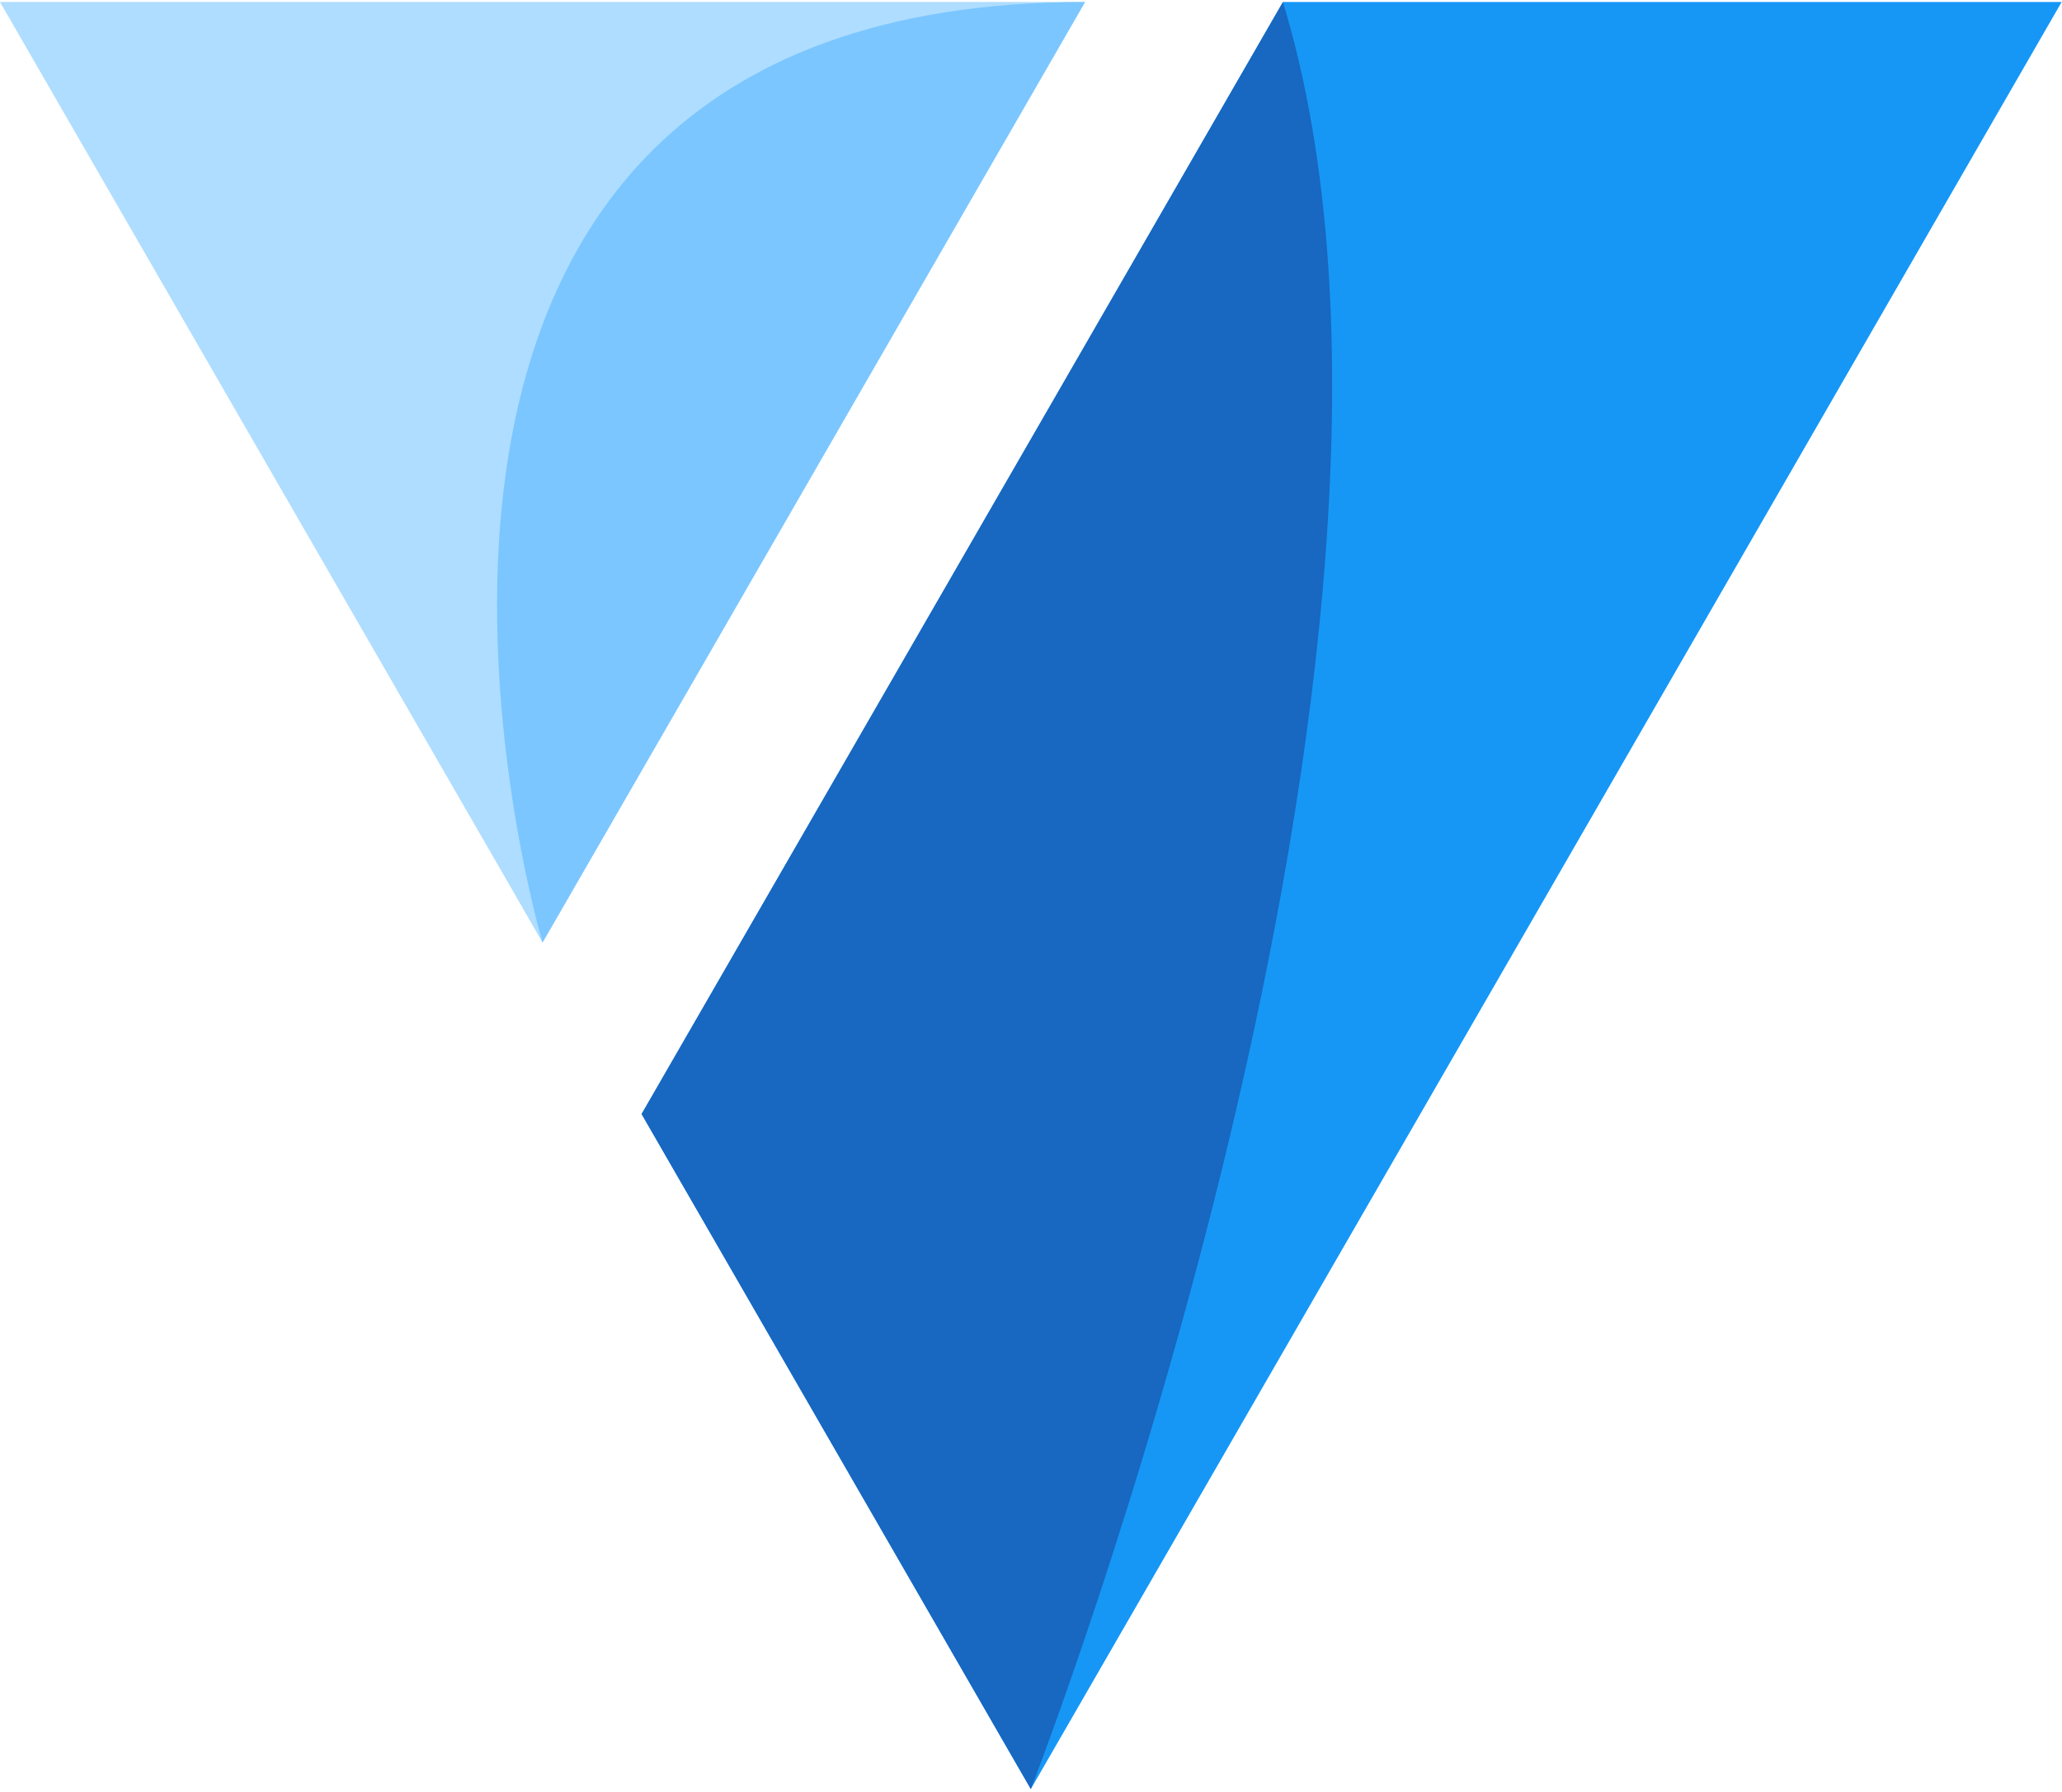
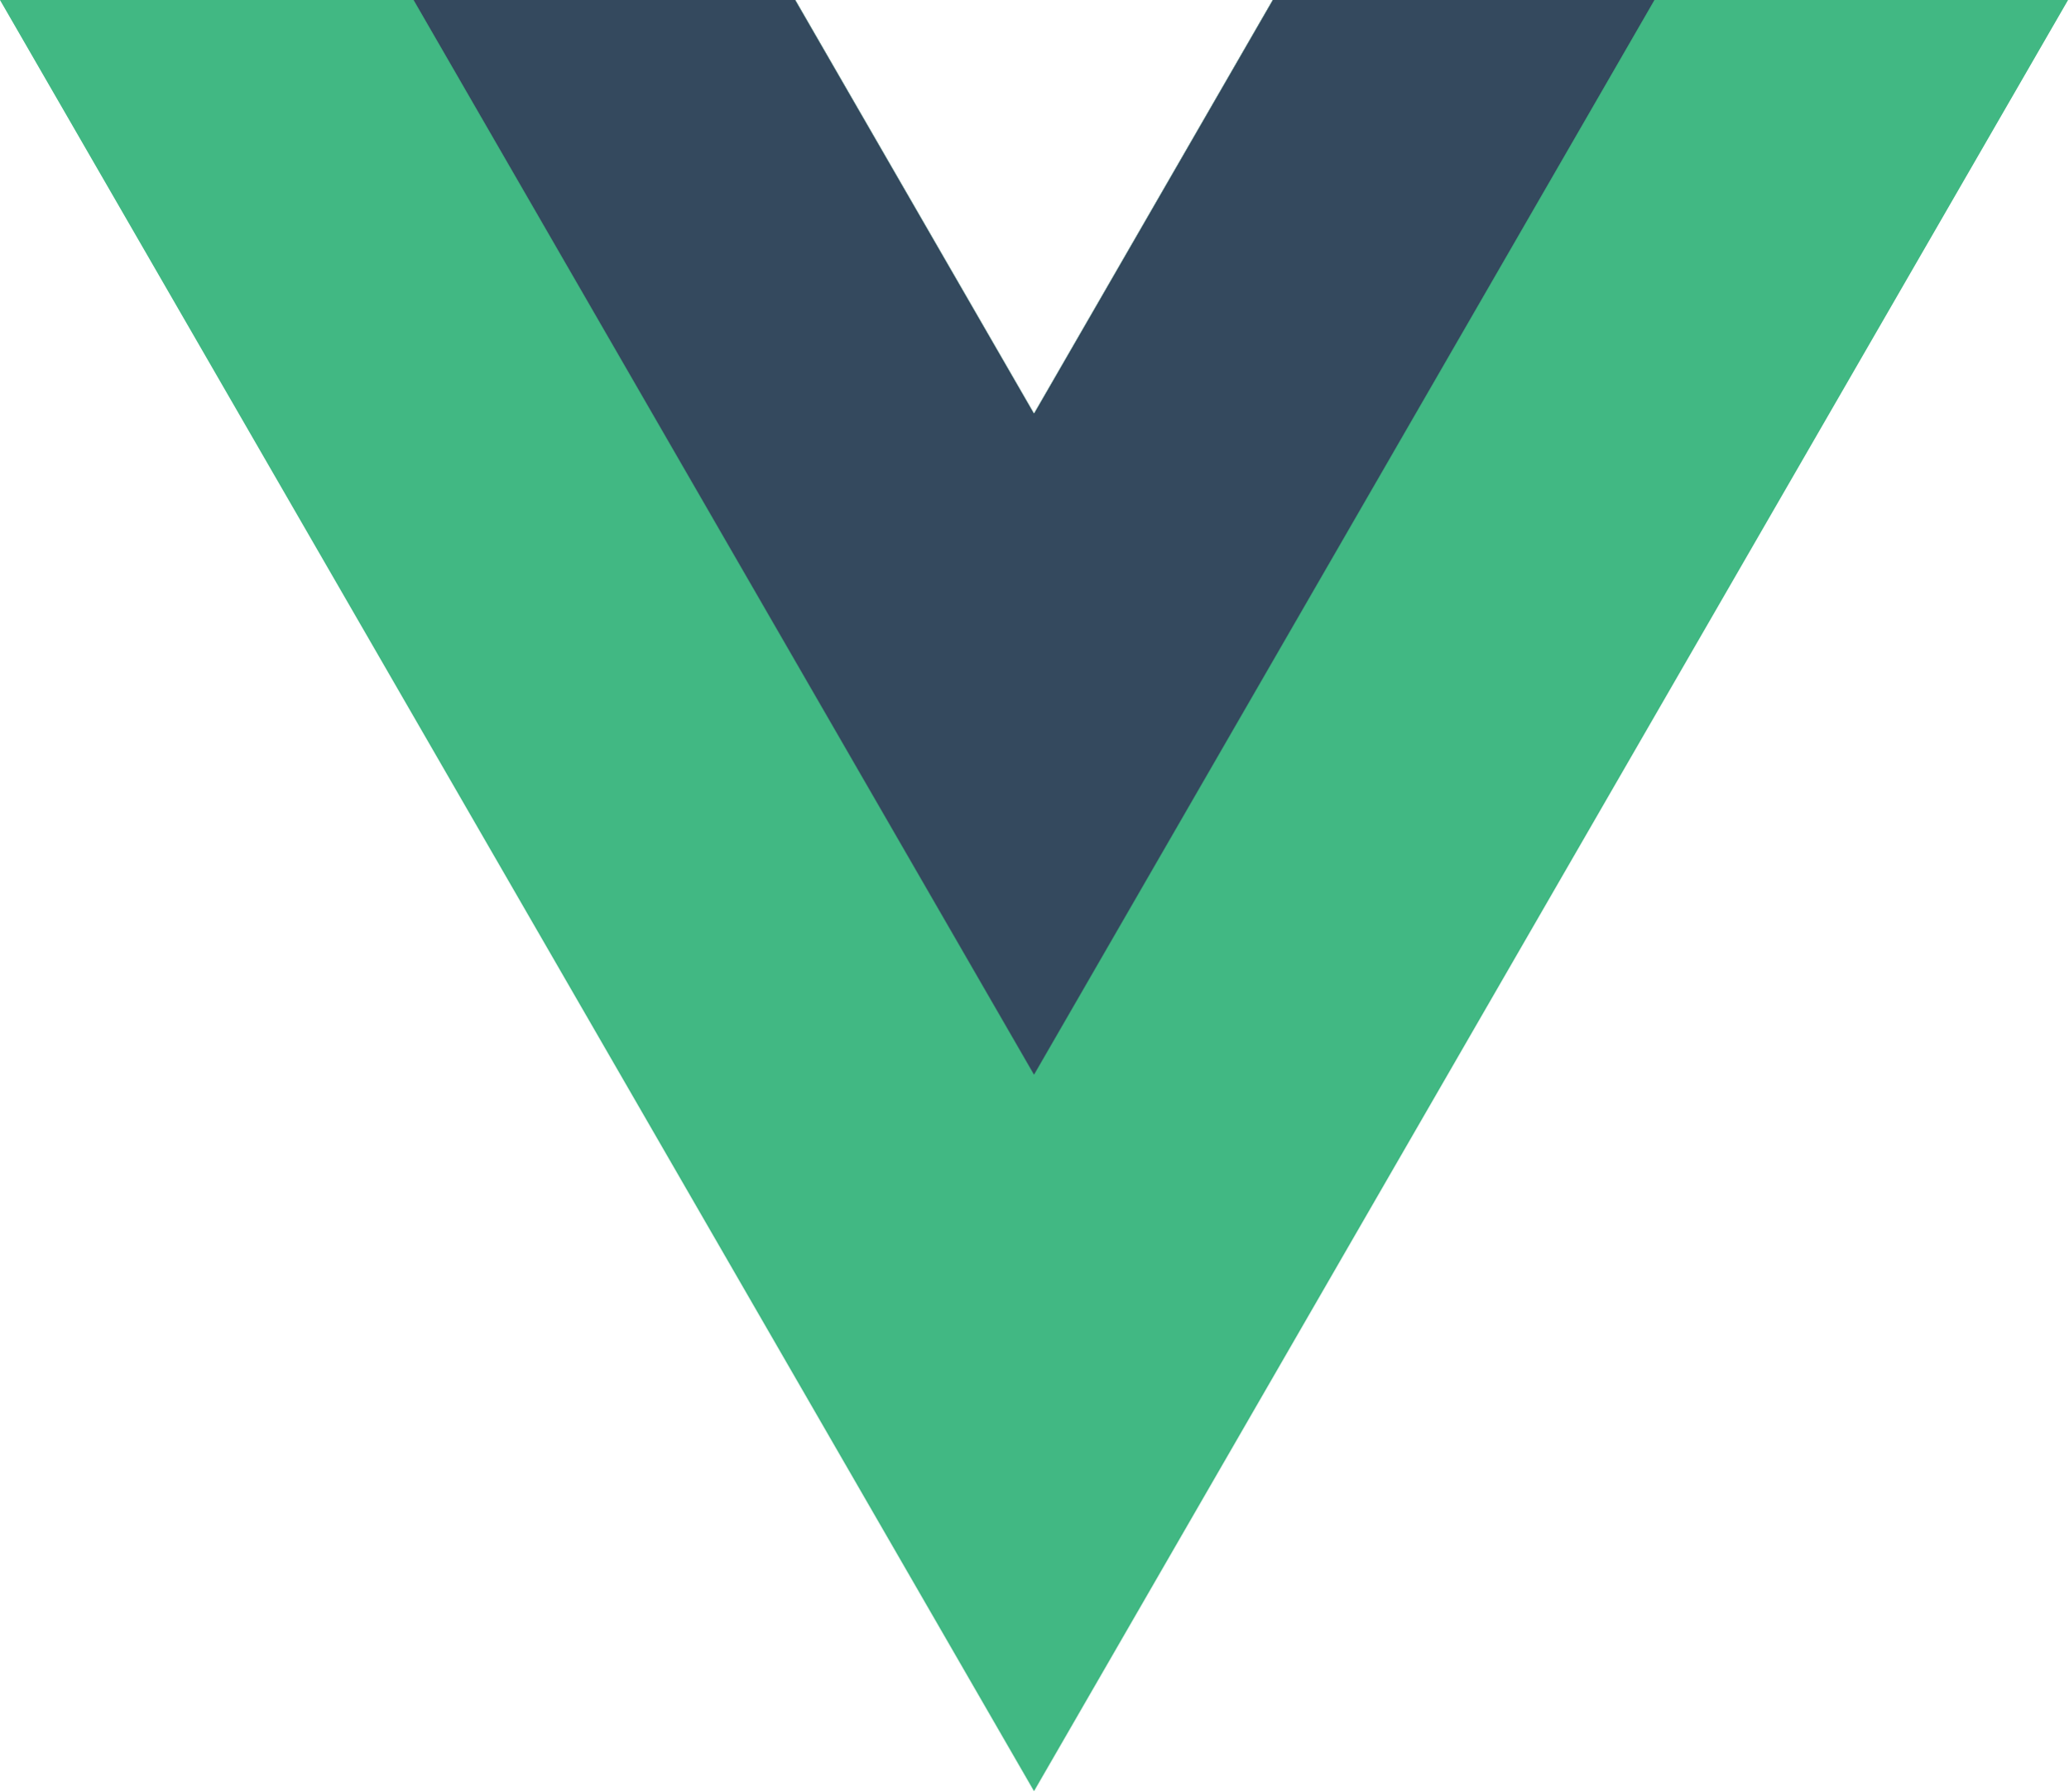
- <svg xmlns="http://www.w3.org/2000/svg" width="488" height="424" viewBox="0 0 488 424" fill="none">
-   <path d="M249.126 95.017L151.843 263.694L243.959 423.473L365.966 211.973L487.918 0.473H303.629L249.126 95.017Z" fill="#1697F6" />
-   <path d="M122.007 211.973L128.396 223.096L219.402 65.263L256.793 0.473H243.959H0L122.007 211.973Z" fill="#AEDDFF" />
-   <path d="M303.629 0.473C349.743 152.355 243.959 423.473 243.959 423.473L151.843 263.694L303.629 0.473Z" fill="#1867C0" />
-   <path d="M256.793 0.473C62.504 0.473 128.397 223.096 128.397 223.096L256.793 0.473Z" fill="#7BC6FF" />
+ <svg xmlns="http://www.w3.org/2000/svg" viewBox="0 0 261.76 226.69">
+   <path d="M161.096.001l-30.225 52.351L100.647.001H-.005l130.877 226.688L261.749.001z" fill="#41b883" />
+   <path d="M161.096.001l-30.225 52.351L100.647.001H52.346l78.526 136.01L209.398.001z" fill="#34495e" />
</svg>
